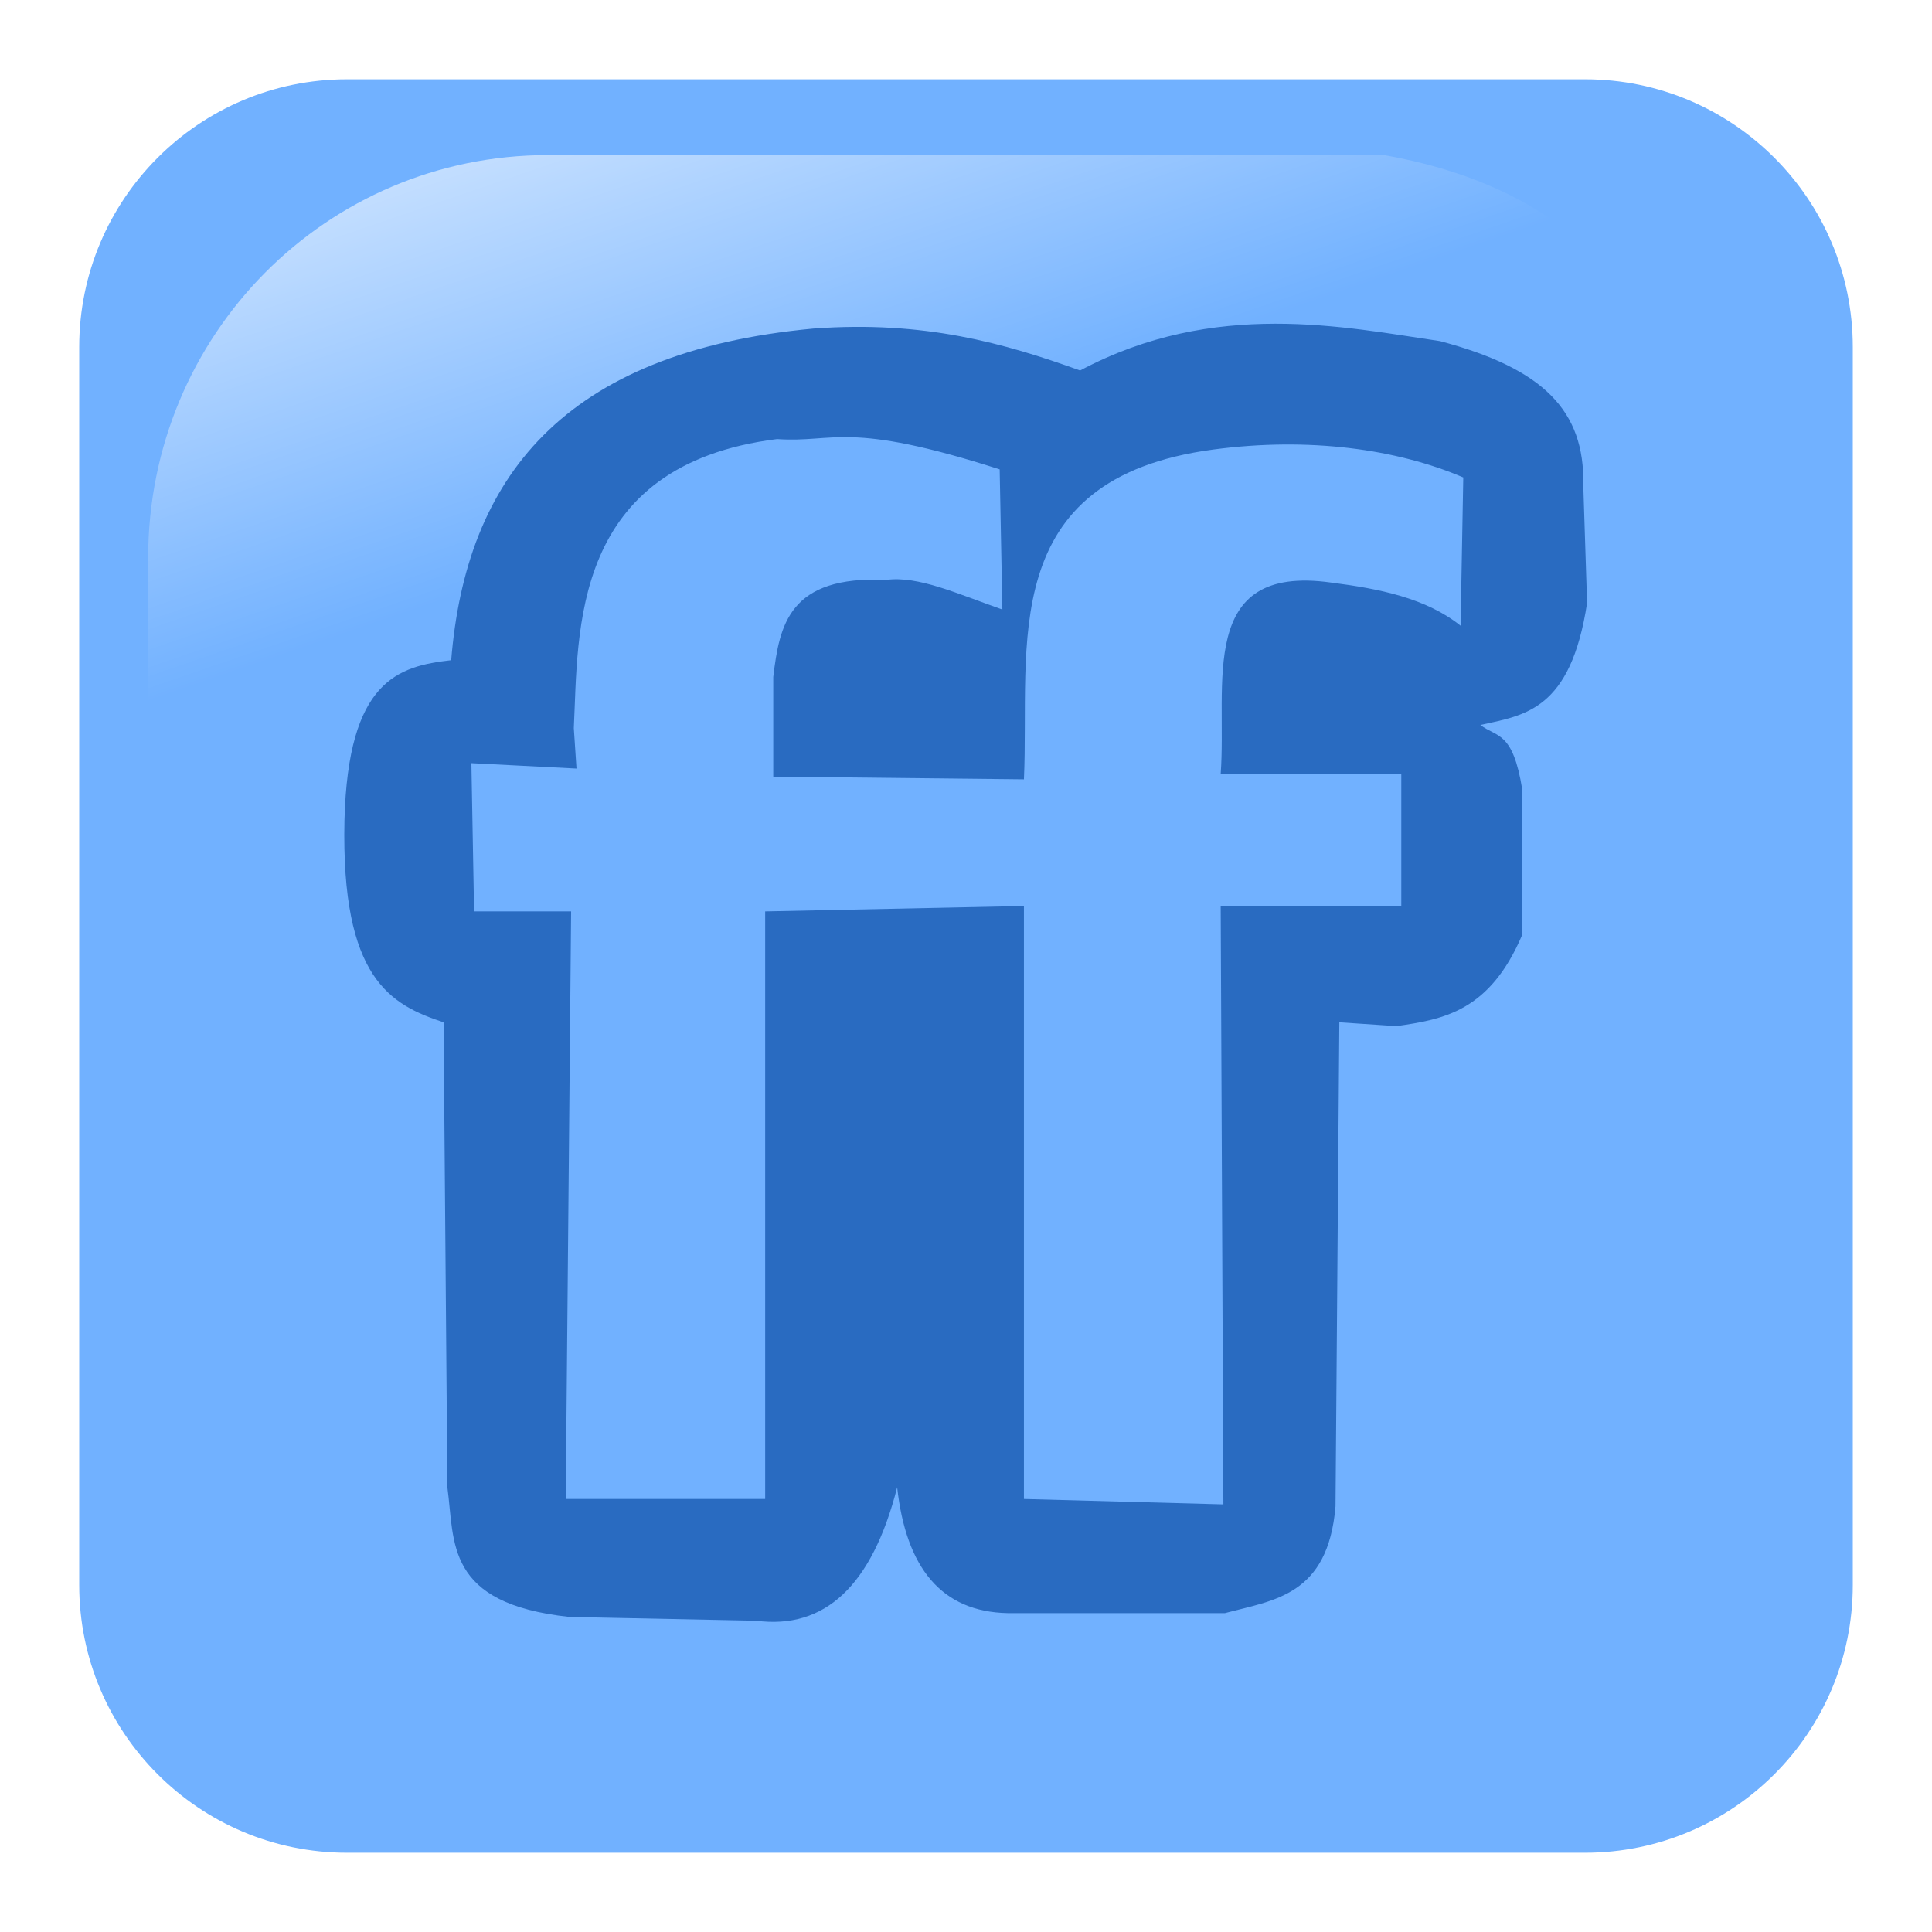
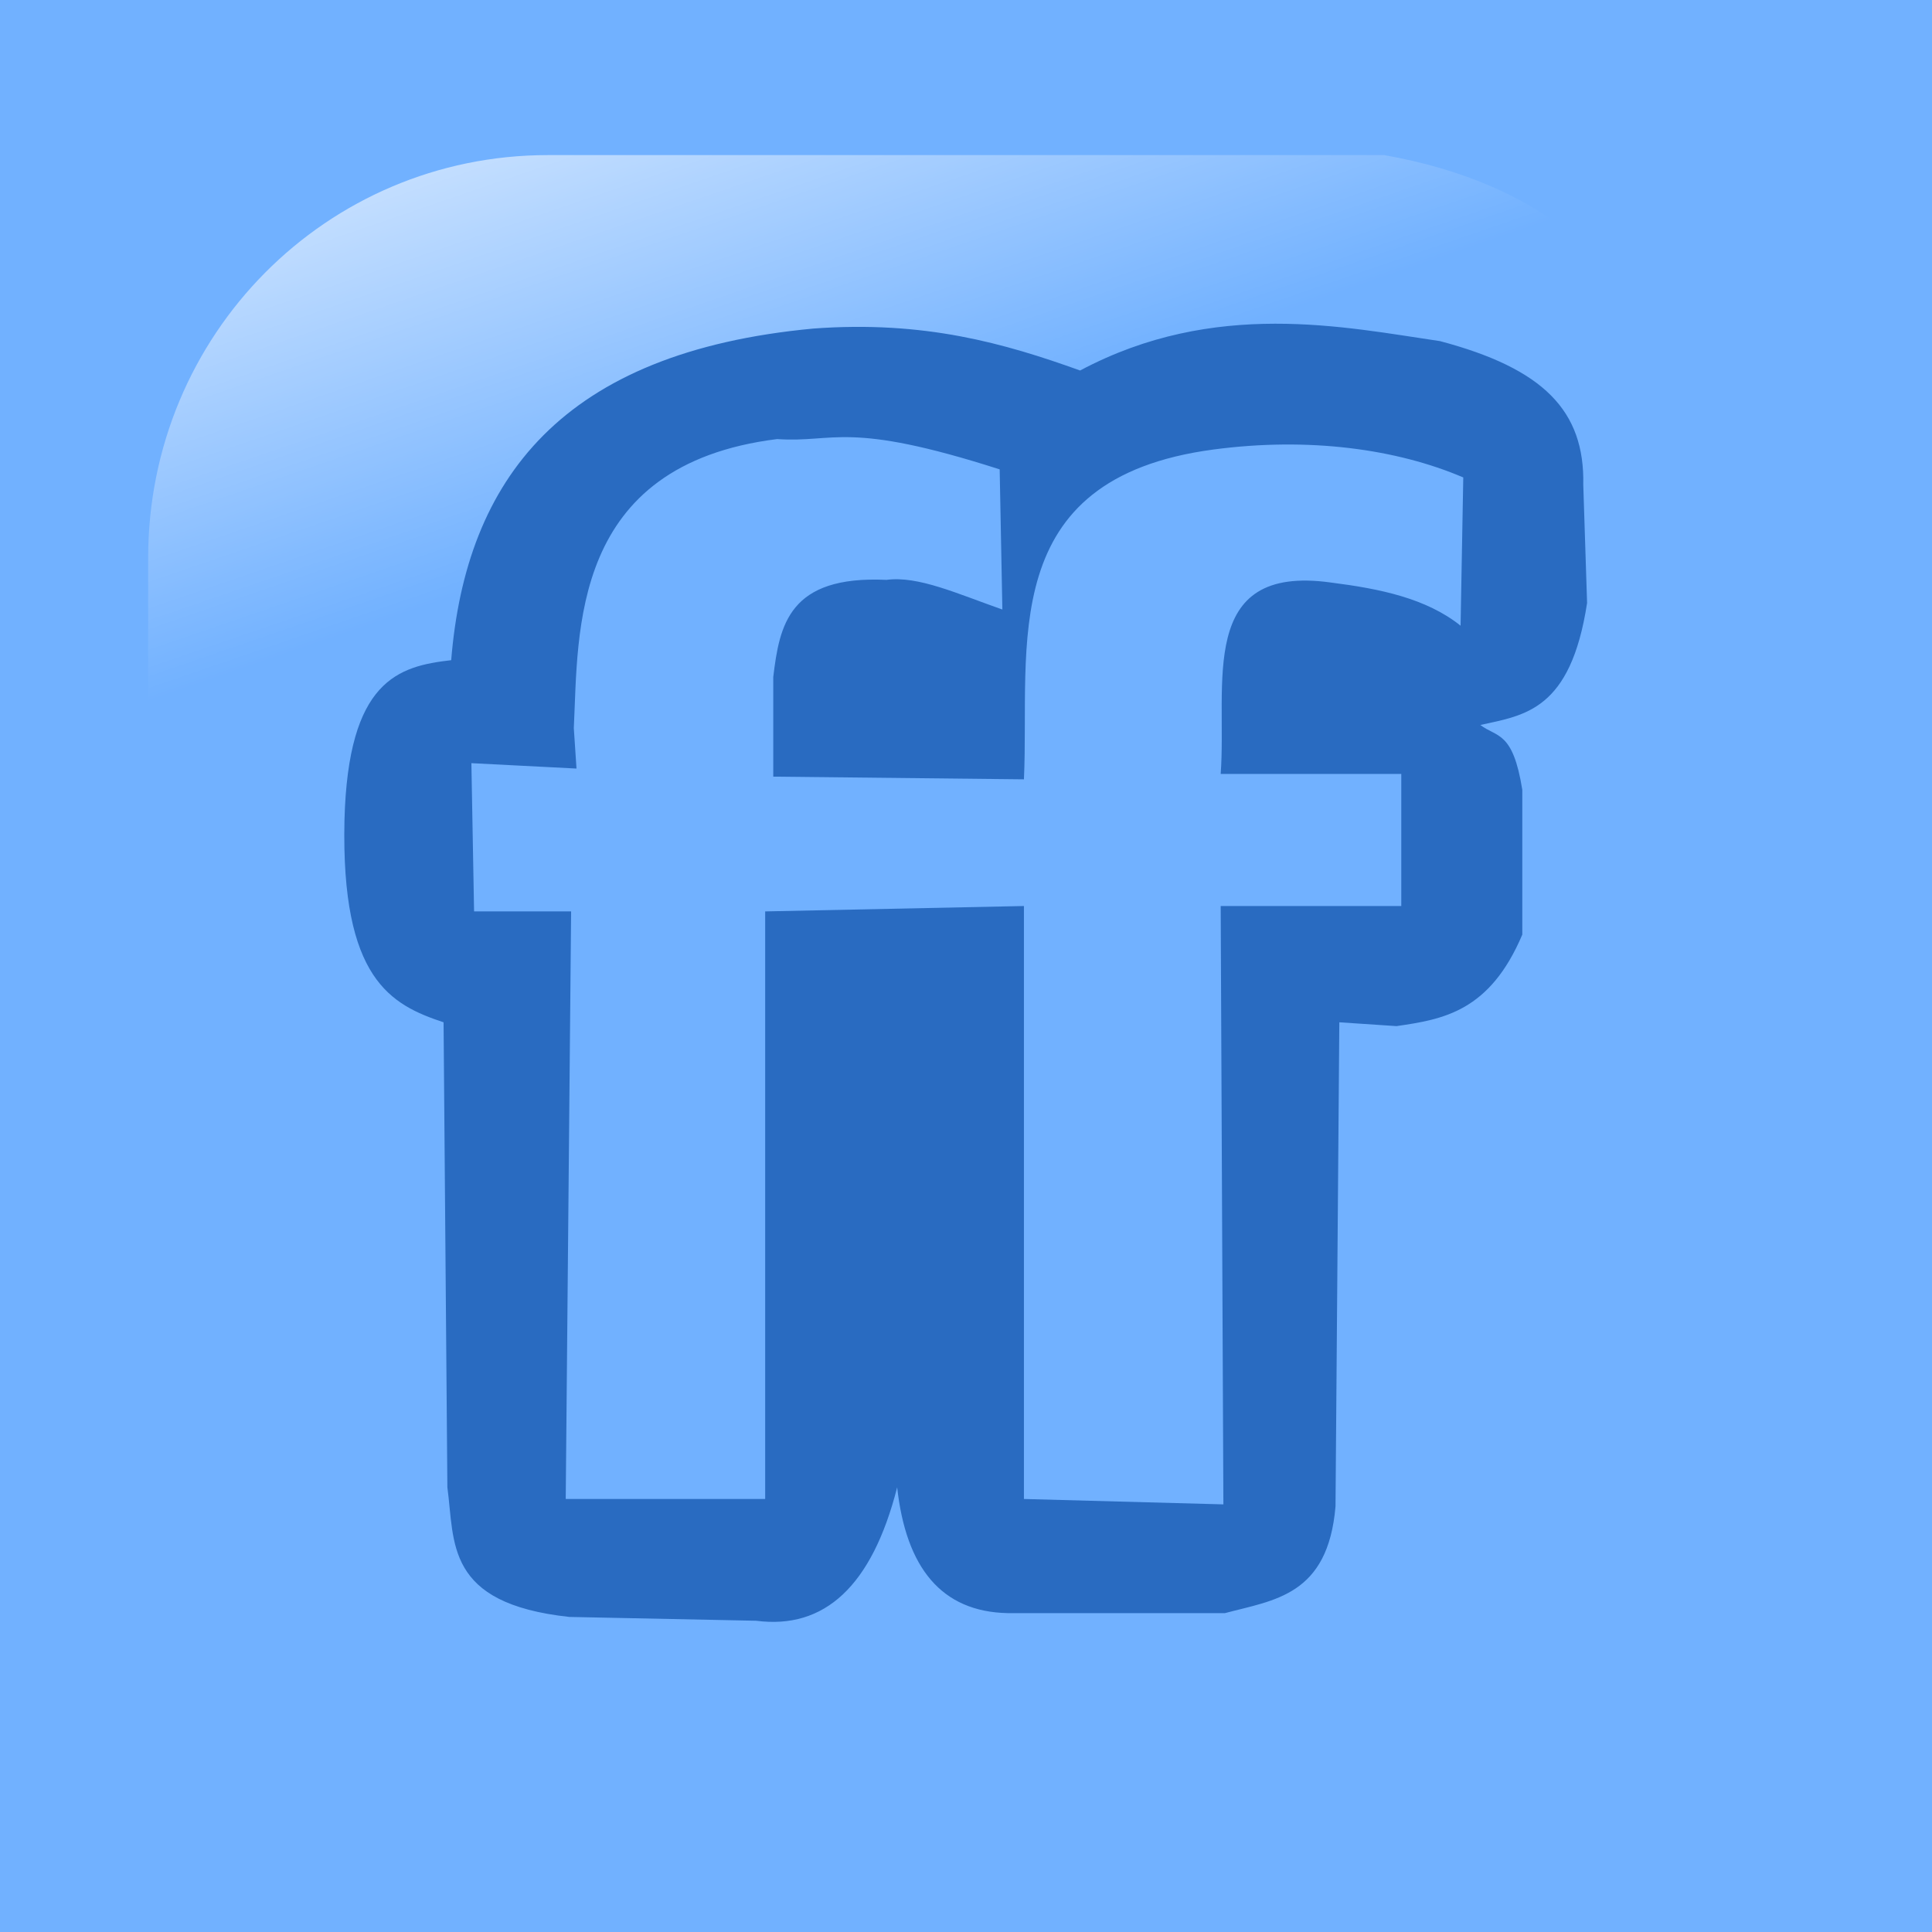
<svg xmlns="http://www.w3.org/2000/svg" xmlns:xlink="http://www.w3.org/1999/xlink" width="256" height="256" id="svg2" version="1.0">
  <defs id="defs4">
    <linearGradient id="linearGradient2555">
      <stop style="stop-color: rgb(255, 255, 255); stop-opacity: 1;" offset="0" id="stop2557" />
      <stop style="stop-color: rgb(255, 255, 255); stop-opacity: 0;" offset="1" id="stop2559" />
    </linearGradient>
    <linearGradient xlink:href="#linearGradient2555" id="linearGradient2449" gradientUnits="userSpaceOnUse" gradientTransform="matrix(-0.5914583,0,0,0.5914584,210.0216,142.2324)" x1="-344.153" y1="274.711" x2="-395.849" y2="425.4" />
  </defs>
  <g id="layer1" transform="translate(-373.642,-318.344)">
-     <rect transform="scale(-1,1)" ry="35.488" rx="35.488" y="328.849" x="-619.146" height="234.99" width="235.008" id="rect1942" style="fill:#71b1ff;fill-opacity:1;fill-rule:evenodd;stroke:none;stroke-width:0.875;stroke-linecap:square;stroke-linejoin:miter;stroke-miterlimit:4;stroke-dasharray:0.875, 1.75;stroke-dashoffset:0;stroke-opacity:1" />
+     <rect transform="scale(-1,1)" ry="0" rx="0" y="318.344" x="-629.642" height="256" width="256" id="rect1942" style="fill:#71b1ff;fill-opacity:1;fill-rule:evenodd;stroke:none;stroke-width:0.875;stroke-linecap:square;stroke-linejoin:miter;stroke-miterlimit:4;stroke-dasharray:0.875, 1.75;stroke-dashoffset:0;stroke-opacity:1" />
    <path id="path1950" d="M 557.057,338.895 L 446.227,338.895 C 416.89,338.895 393.273,362.705 393.273,392.28 L 393.273,500.408 C 394.222,523.494 397.875,508.899 404.828,483.333 C 412.908,453.62 439.224,427.65 471.272,408.187 C 495.734,393.332 523.113,383.846 572.952,382.944 C 601.217,382.432 598.721,346.261 557.057,338.895 z" style="opacity:1;fill:url(#linearGradient2449);fill-opacity:1;fill-rule:evenodd;stroke:none;stroke-width:0.875;stroke-linecap:square;stroke-linejoin:miter;stroke-miterlimit:4;stroke-dasharray:0.875, 1.75;stroke-dashoffset:0;stroke-opacity:1" />
    <path style="fill:#296bc1;fill-opacity:1;stroke:none" d="m 433.427,405.822 c -7.024,0.8 -13.66,2.655 -14.142,21.213 -0.461,21.019 6.116,24.442 13.132,26.769 l 0.505,61.619 c 0.991,7.276 -0.369,15.382 16.162,17.173 l 24.749,0.505 c 9.058,1.18 15.344,-4.573 18.688,-17.678 1.175,10.653 5.854,16.489 14.647,16.668 l 28.789,0 c 6.508,-1.734 13.648,-2.308 14.647,-14.142 l 0.505,-64.145 7.576,0.505 c 6.185,-0.896 12.344,-1.918 16.668,-12.122 l 0,-19.193 c -1.25,-7.835 -3.371,-6.908 -5.556,-8.586 5.882,-1.301 11.959,-1.917 14.142,-16.162 l -0.505,-15.657 c 0.205,-9.824 -5.268,-15.407 -18.984,-19.045 -12.569,-1.835 -29.852,-5.613 -47.686,3.893 -10.033,-3.604 -20.626,-6.648 -35.355,-5.556 -33.312,3.102 -46.027,19.936 -47.982,43.942 z" id="path4187" />
    <path style="fill:#71b1ff;fill-opacity:1;stroke:none" d="m 476.104,421.252 33.214,0.357 c 0.799,-17.513 -3.908,-39.841 25.105,-43.701 12.665,-1.685 24.3,-0.068 33.11,3.701 l -0.357,19.643 c -4.555,-3.643 -10.705,-4.895 -17.143,-5.714 -17.908,-2.518 -13.781,13.52 -14.643,25.357 l 23.929,0 0,17.5 -23.929,0 0.357,79.286 -26.429,-0.714 0,-78.571 -34.286,0.714 0,77.857 -26.429,0 0.714,-77.857 -12.857,0 -0.357,-19.643 13.929,0.714 -0.357,-5.357 c 0.624,-12.799 -0.494,-34.863 26.934,-38.301 7.725,0.531 9.149,-2.507 29.495,4.015 l 0.357,18.571 c -5.955,-2.087 -11.171,-4.495 -15.357,-3.929 -12.953,-0.608 -14.168,6.007 -15,12.857 l 0,13.214 z" id="path4723" />
  </g>
</svg>
